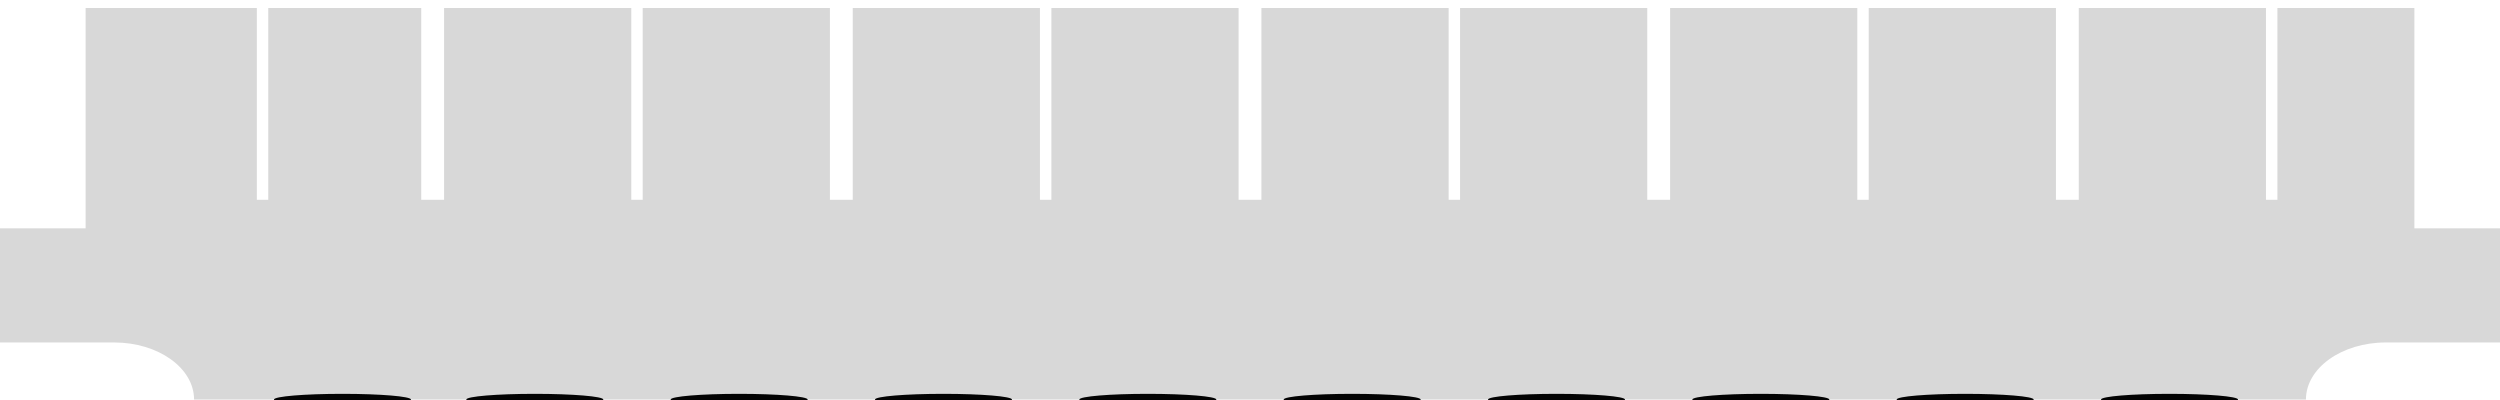
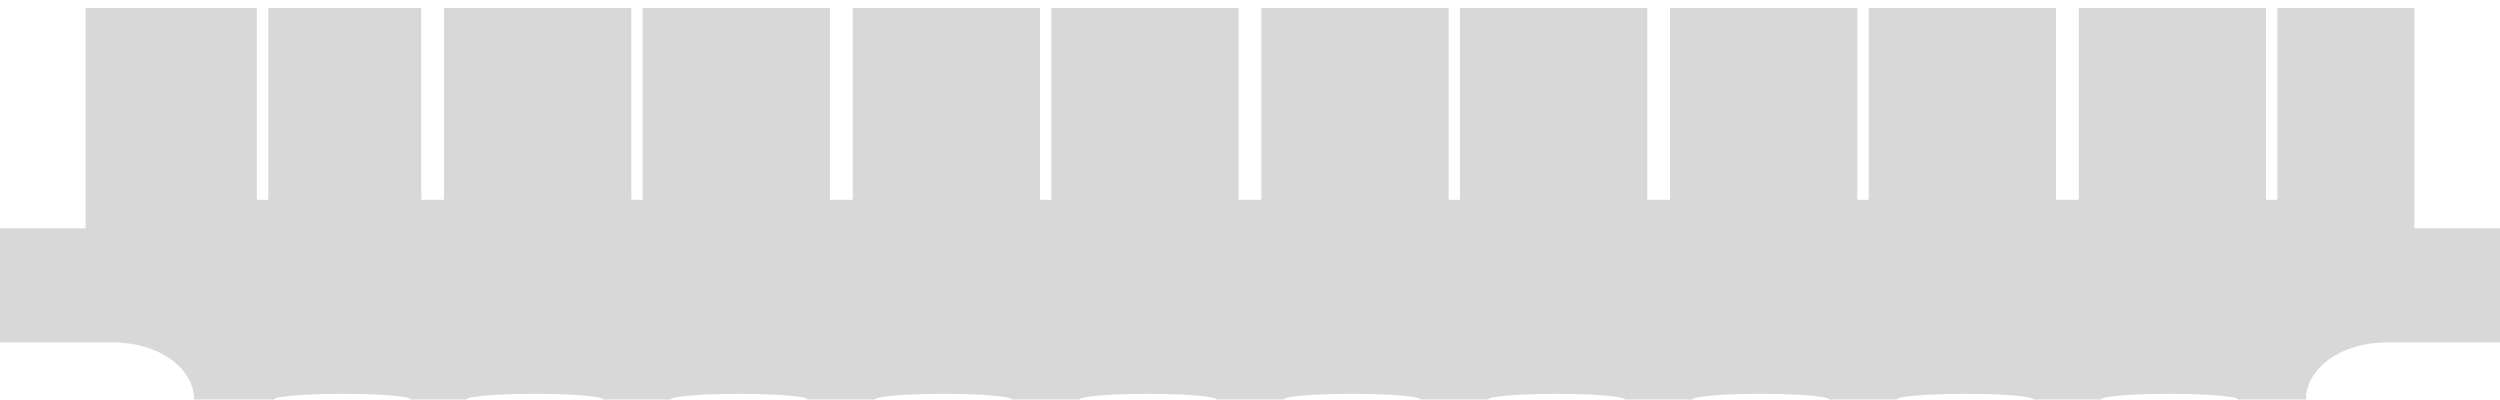
<svg xmlns="http://www.w3.org/2000/svg" width="219mm" height="35mm" viewBox="0 0 219 35" version="1.1" id="svg8">
  <defs id="defs2" />
  <g id="layer1" transform="translate(0,-262)">
-     <path style="opacity:1;fill:#000000;fill-opacity:0.153;stroke:none;stroke-width:0.668;stroke-miterlimit:4;stroke-dasharray:none;stroke-dashoffset:0;stroke-opacity:0.197" d="M 28.346,2.646 V 75.59 H 0 v 37.796 h 37.795 c 14.611,-1.3e-4 26.456,8.461 26.457,18.897 H 763.465 c 9e-4,-10.437 11.846,-18.897 26.457,-18.896 l 37.795,-8.9e-4 V 75.59 H 799.369 V 2.646 H 754.018 V 66.143 h -3.781 V 2.646 H 688.252 V 66.143 h -7.559 V 2.646 H 618.709 V 66.143 h -3.779 V 2.646 H 552.945 V 66.143 h -7.559 V 2.646 H 483.402 V 66.143 h -3.779 V 2.646 H 417.639 V 66.143 h -7.559 V 2.646 H 348.096 V 66.143 h -3.779 V 2.646 H 282.332 V 66.143 h -7.559 V 2.646 H 212.789 V 66.143 h -3.781 V 2.646 H 147.025 V 66.143 h -7.561 V 2.646 H 88.819 V 66.143 H 85.039 V 2.646 Z" transform="matrix(0.2645833,0,0,0.2645833,0,262)" id="rect815" />
-     <ellipse style="opacity:1;fill:#000000;fill-opacity:0.992;stroke:none;stroke-width:0.001;stroke-miterlimit:4;stroke-dasharray:none;stroke-dashoffset:0;stroke-opacity:1;paint-order:normal" id="path827" cx="30" cy="297" rx="6" ry="0.5" />
-     <ellipse ry="0.5" rx="6" cy="297" cx="190.05" id="ellipse859" style="opacity:1;fill:#000000;fill-opacity:0.992;stroke:none;stroke-width:0.001;stroke-miterlimit:4;stroke-dasharray:none;stroke-dashoffset:0;stroke-opacity:1;paint-order:normal" />
-     <ellipse style="opacity:1;fill:#000000;fill-opacity:0.992;stroke:none;stroke-width:0.001;stroke-miterlimit:4;stroke-dasharray:none;stroke-dashoffset:0;stroke-opacity:1;paint-order:normal" id="ellipse861" cx="172.15" cy="297" rx="6" ry="0.5" />
-     <ellipse ry="0.5" rx="6" cy="297" cx="154.25" id="ellipse863" style="opacity:1;fill:#000000;fill-opacity:0.992;stroke:none;stroke-width:0.001;stroke-miterlimit:4;stroke-dasharray:none;stroke-dashoffset:0;stroke-opacity:1;paint-order:normal" />
-     <ellipse style="opacity:1;fill:#000000;fill-opacity:0.992;stroke:none;stroke-width:0.001;stroke-miterlimit:4;stroke-dasharray:none;stroke-dashoffset:0;stroke-opacity:1;paint-order:normal" id="ellipse865" cx="136.35" cy="297" rx="6" ry="0.5" />
-     <ellipse ry="0.5" rx="6" cy="297" cx="118.451" id="ellipse867" style="opacity:1;fill:#000000;fill-opacity:0.992;stroke:none;stroke-width:0.001;stroke-miterlimit:4;stroke-dasharray:none;stroke-dashoffset:0;stroke-opacity:1;paint-order:normal" />
-     <ellipse style="opacity:1;fill:#000000;fill-opacity:0.992;stroke:none;stroke-width:0.001;stroke-miterlimit:4;stroke-dasharray:none;stroke-dashoffset:0;stroke-opacity:1;paint-order:normal" id="ellipse869" cx="100.55" cy="297" rx="6" ry="0.5" />
-     <ellipse ry="0.5" rx="6" cy="297" cx="82.65" id="ellipse871" style="opacity:1;fill:#000000;fill-opacity:0.992;stroke:none;stroke-width:0.001;stroke-miterlimit:4;stroke-dasharray:none;stroke-dashoffset:0;stroke-opacity:1;paint-order:normal" />
-     <ellipse style="opacity:1;fill:#000000;fill-opacity:0.992;stroke:none;stroke-width:0.001;stroke-miterlimit:4;stroke-dasharray:none;stroke-dashoffset:0;stroke-opacity:1;paint-order:normal" id="ellipse873" cx="64.75" cy="297" rx="6" ry="0.5" />
-     <ellipse ry="0.5" rx="6" cy="297" cx="46.85" id="ellipse875" style="opacity:1;fill:#000000;fill-opacity:0.992;stroke:none;stroke-width:0.001;stroke-miterlimit:4;stroke-dasharray:none;stroke-dashoffset:0;stroke-opacity:1;paint-order:normal" />
+     <path style="opacity:1;fill:#000000;fill-opacity:0.153;stroke:none;stroke-width:0.668;stroke-miterlimit:4;stroke-dasharray:none;stroke-dashoffset:0;stroke-opacity:0.197" d="M 28.346,2.646 V 75.59 H 0 v 37.797 h 37.795 c 14.611,-1.3e-4 26.456,8.46 26.457,18.896 h 26.457 a 22.677,1.89 0 0 1 22.678,-1.889 22.677,1.89 0 0 1 22.676,1.889 h 18.332 a 22.677,1.89 0 0 1 22.676,-1.889 22.677,1.89 0 0 1 22.678,1.889 h 22.299 a 22.677,1.89 0 0 1 22.678,-1.889 22.677,1.89 0 0 1 22.678,1.889 h 22.299 a 22.677,1.89 0 0 1 22.678,-1.889 22.677,1.89 0 0 1 22.676,1.889 h 22.299 a 22.677,1.89 0 0 1 22.678,-1.889 22.677,1.89 0 0 1 22.678,1.889 h 22.303 a 22.677,1.89 0 0 1 22.678,-1.889 22.677,1.89 0 0 1 22.676,1.889 h 22.297 a 22.677,1.89 0 0 1 22.676,-1.889 22.677,1.89 0 0 1 22.678,1.889 h 22.299 a 22.677,1.89 0 0 1 22.678,-1.889 22.677,1.89 0 0 1 22.678,1.889 h 22.299 a 22.677,1.89 0 0 1 22.678,-1.889 22.677,1.89 0 0 1 22.676,1.889 h 22.299 a 22.677,1.89 0 0 1 22.678,-1.889 22.677,1.89 0 0 1 22.678,1.889 h 22.488 c 9e-4,-10.437 11.846,-18.897 26.457,-18.896 H 827.717 V 75.59 H 799.369 V 2.646 H 754.018 V 66.143 h -3.781 V 2.646 H 688.252 V 66.143 h -7.559 V 2.646 H 618.709 V 66.143 h -3.779 V 2.646 H 552.945 V 66.143 h -7.559 V 2.646 H 483.402 V 66.143 h -3.779 V 2.646 H 417.639 V 66.143 h -7.559 V 2.646 H 348.096 V 66.143 h -3.779 V 2.646 H 282.332 V 66.143 h -7.559 V 2.646 H 212.789 V 66.143 h -3.781 V 2.646 H 147.025 V 66.143 h -7.561 V 2.646 H 88.818 V 66.143 H 85.039 V 2.646 Z" transform="matrix(0.2645833,0,0,0.2645833,0,262)" id="rect815" />
  </g>
</svg>
